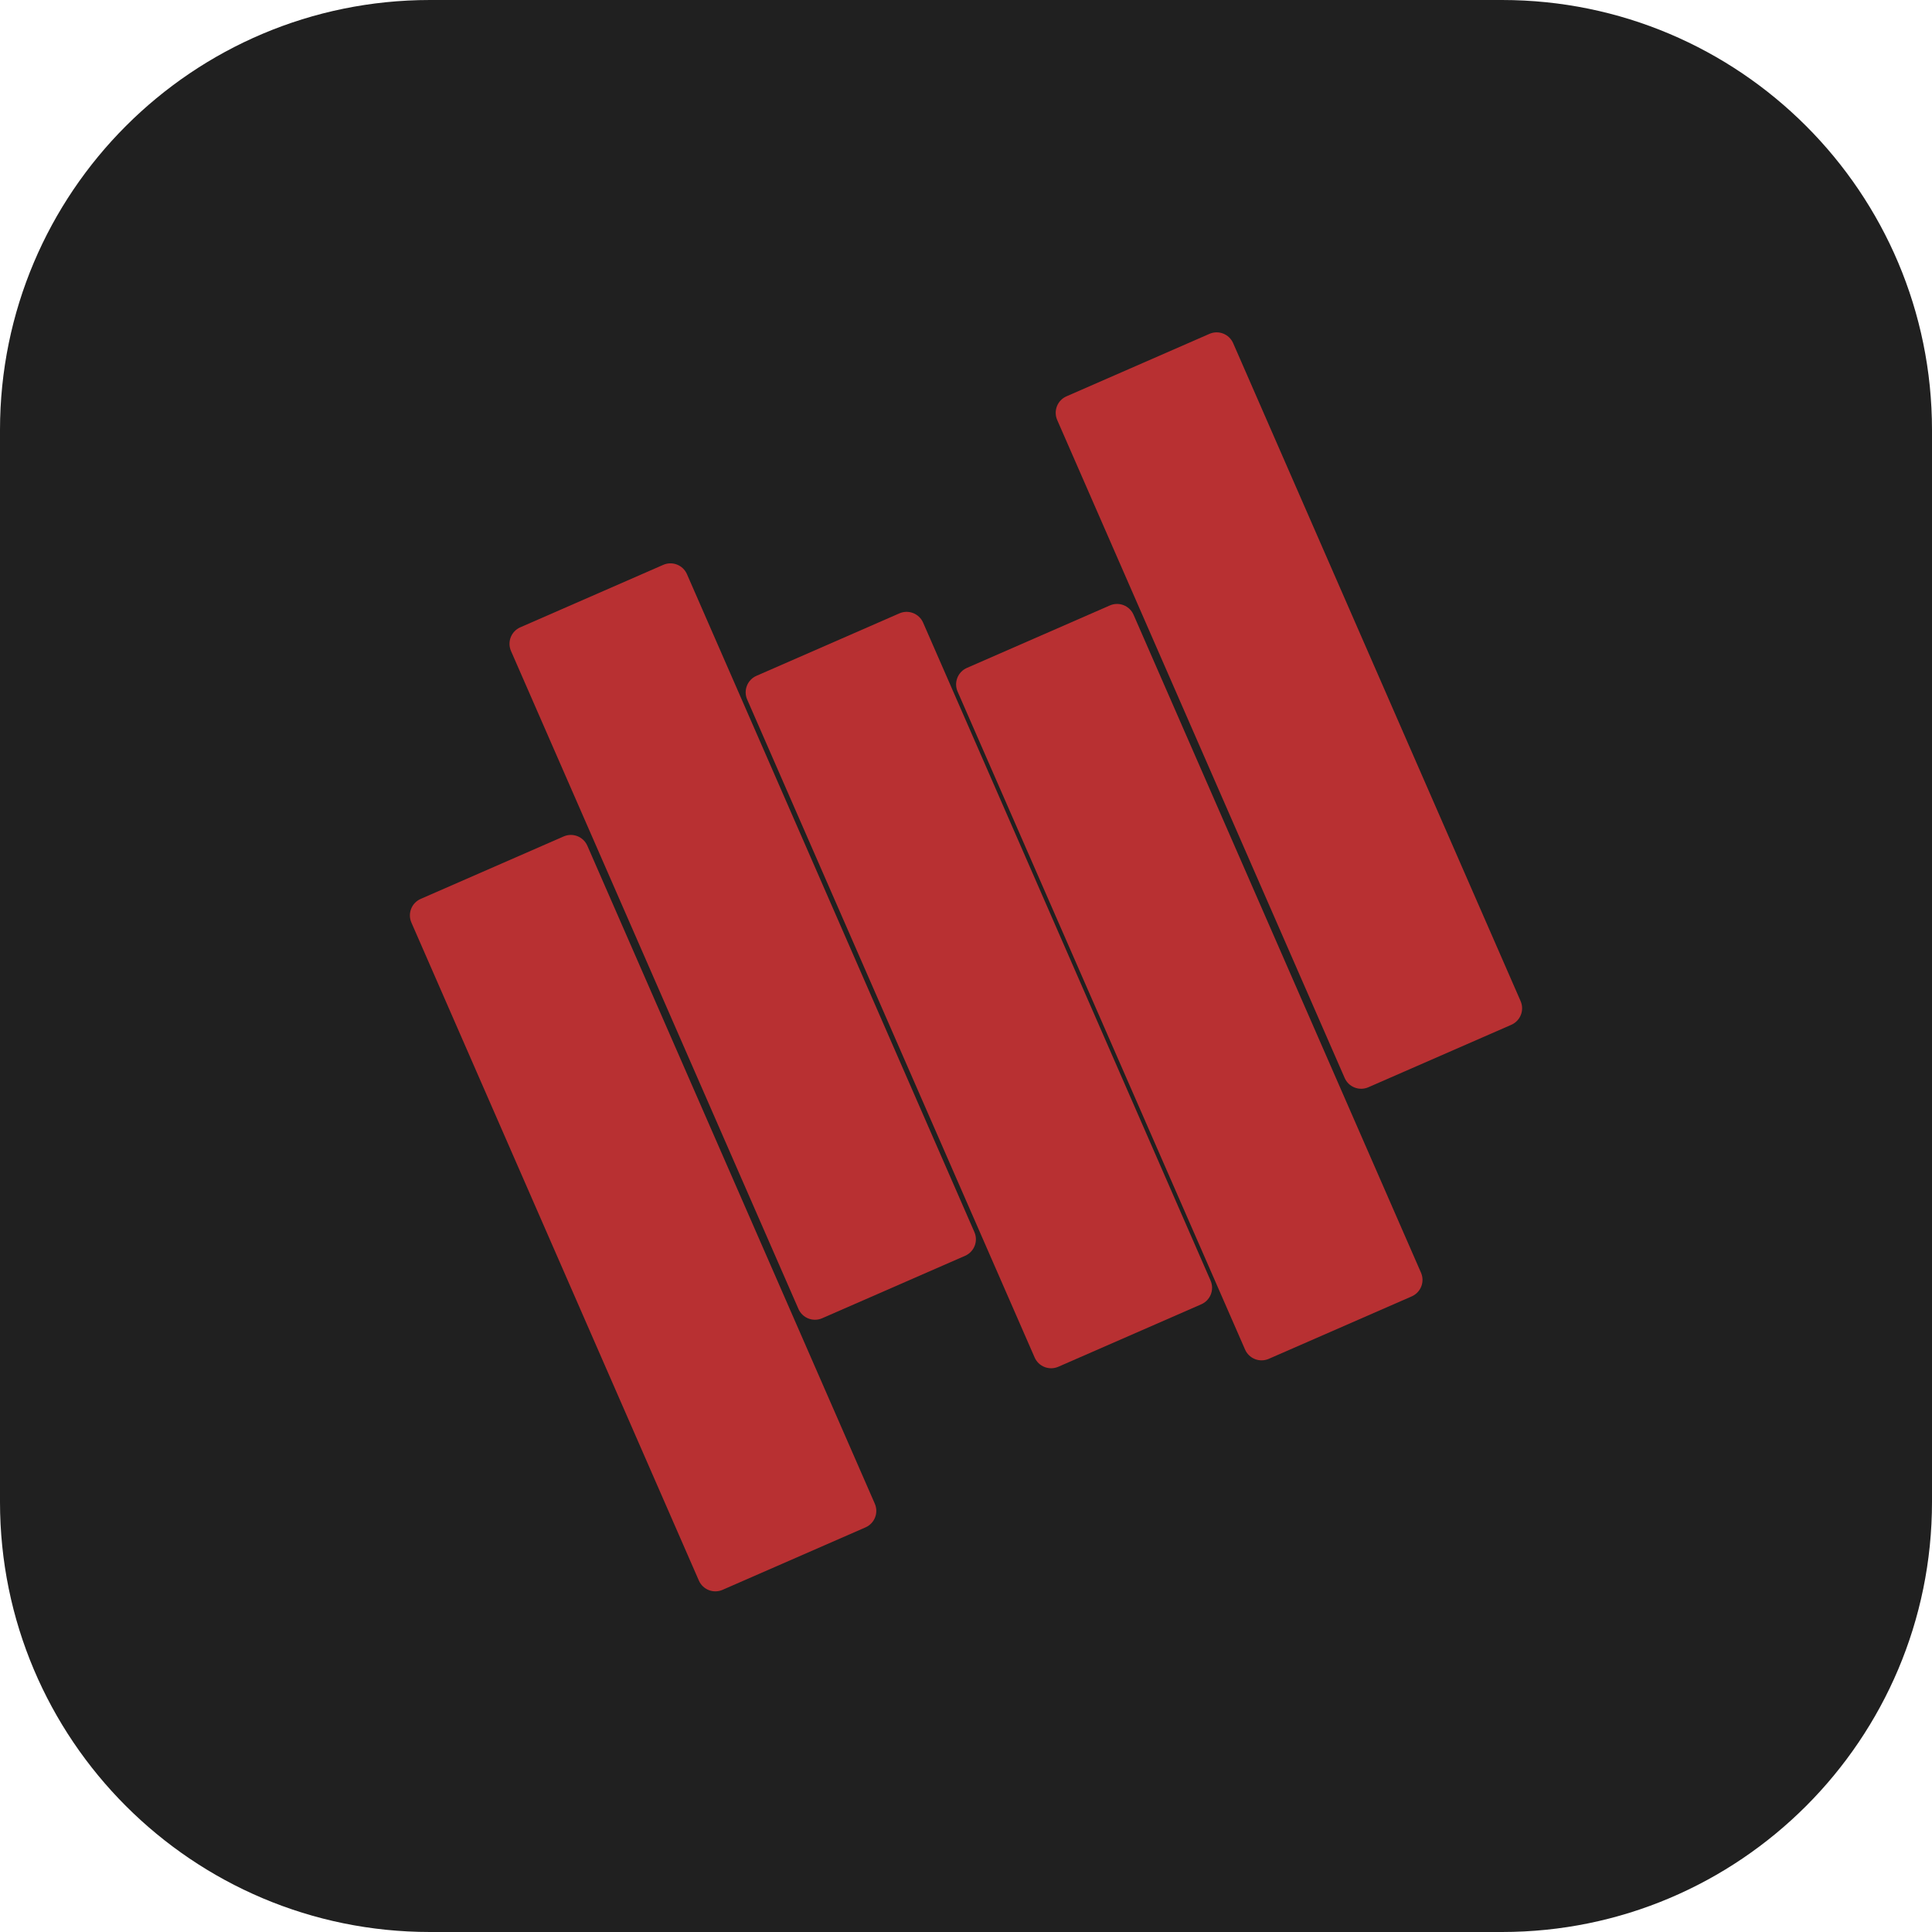
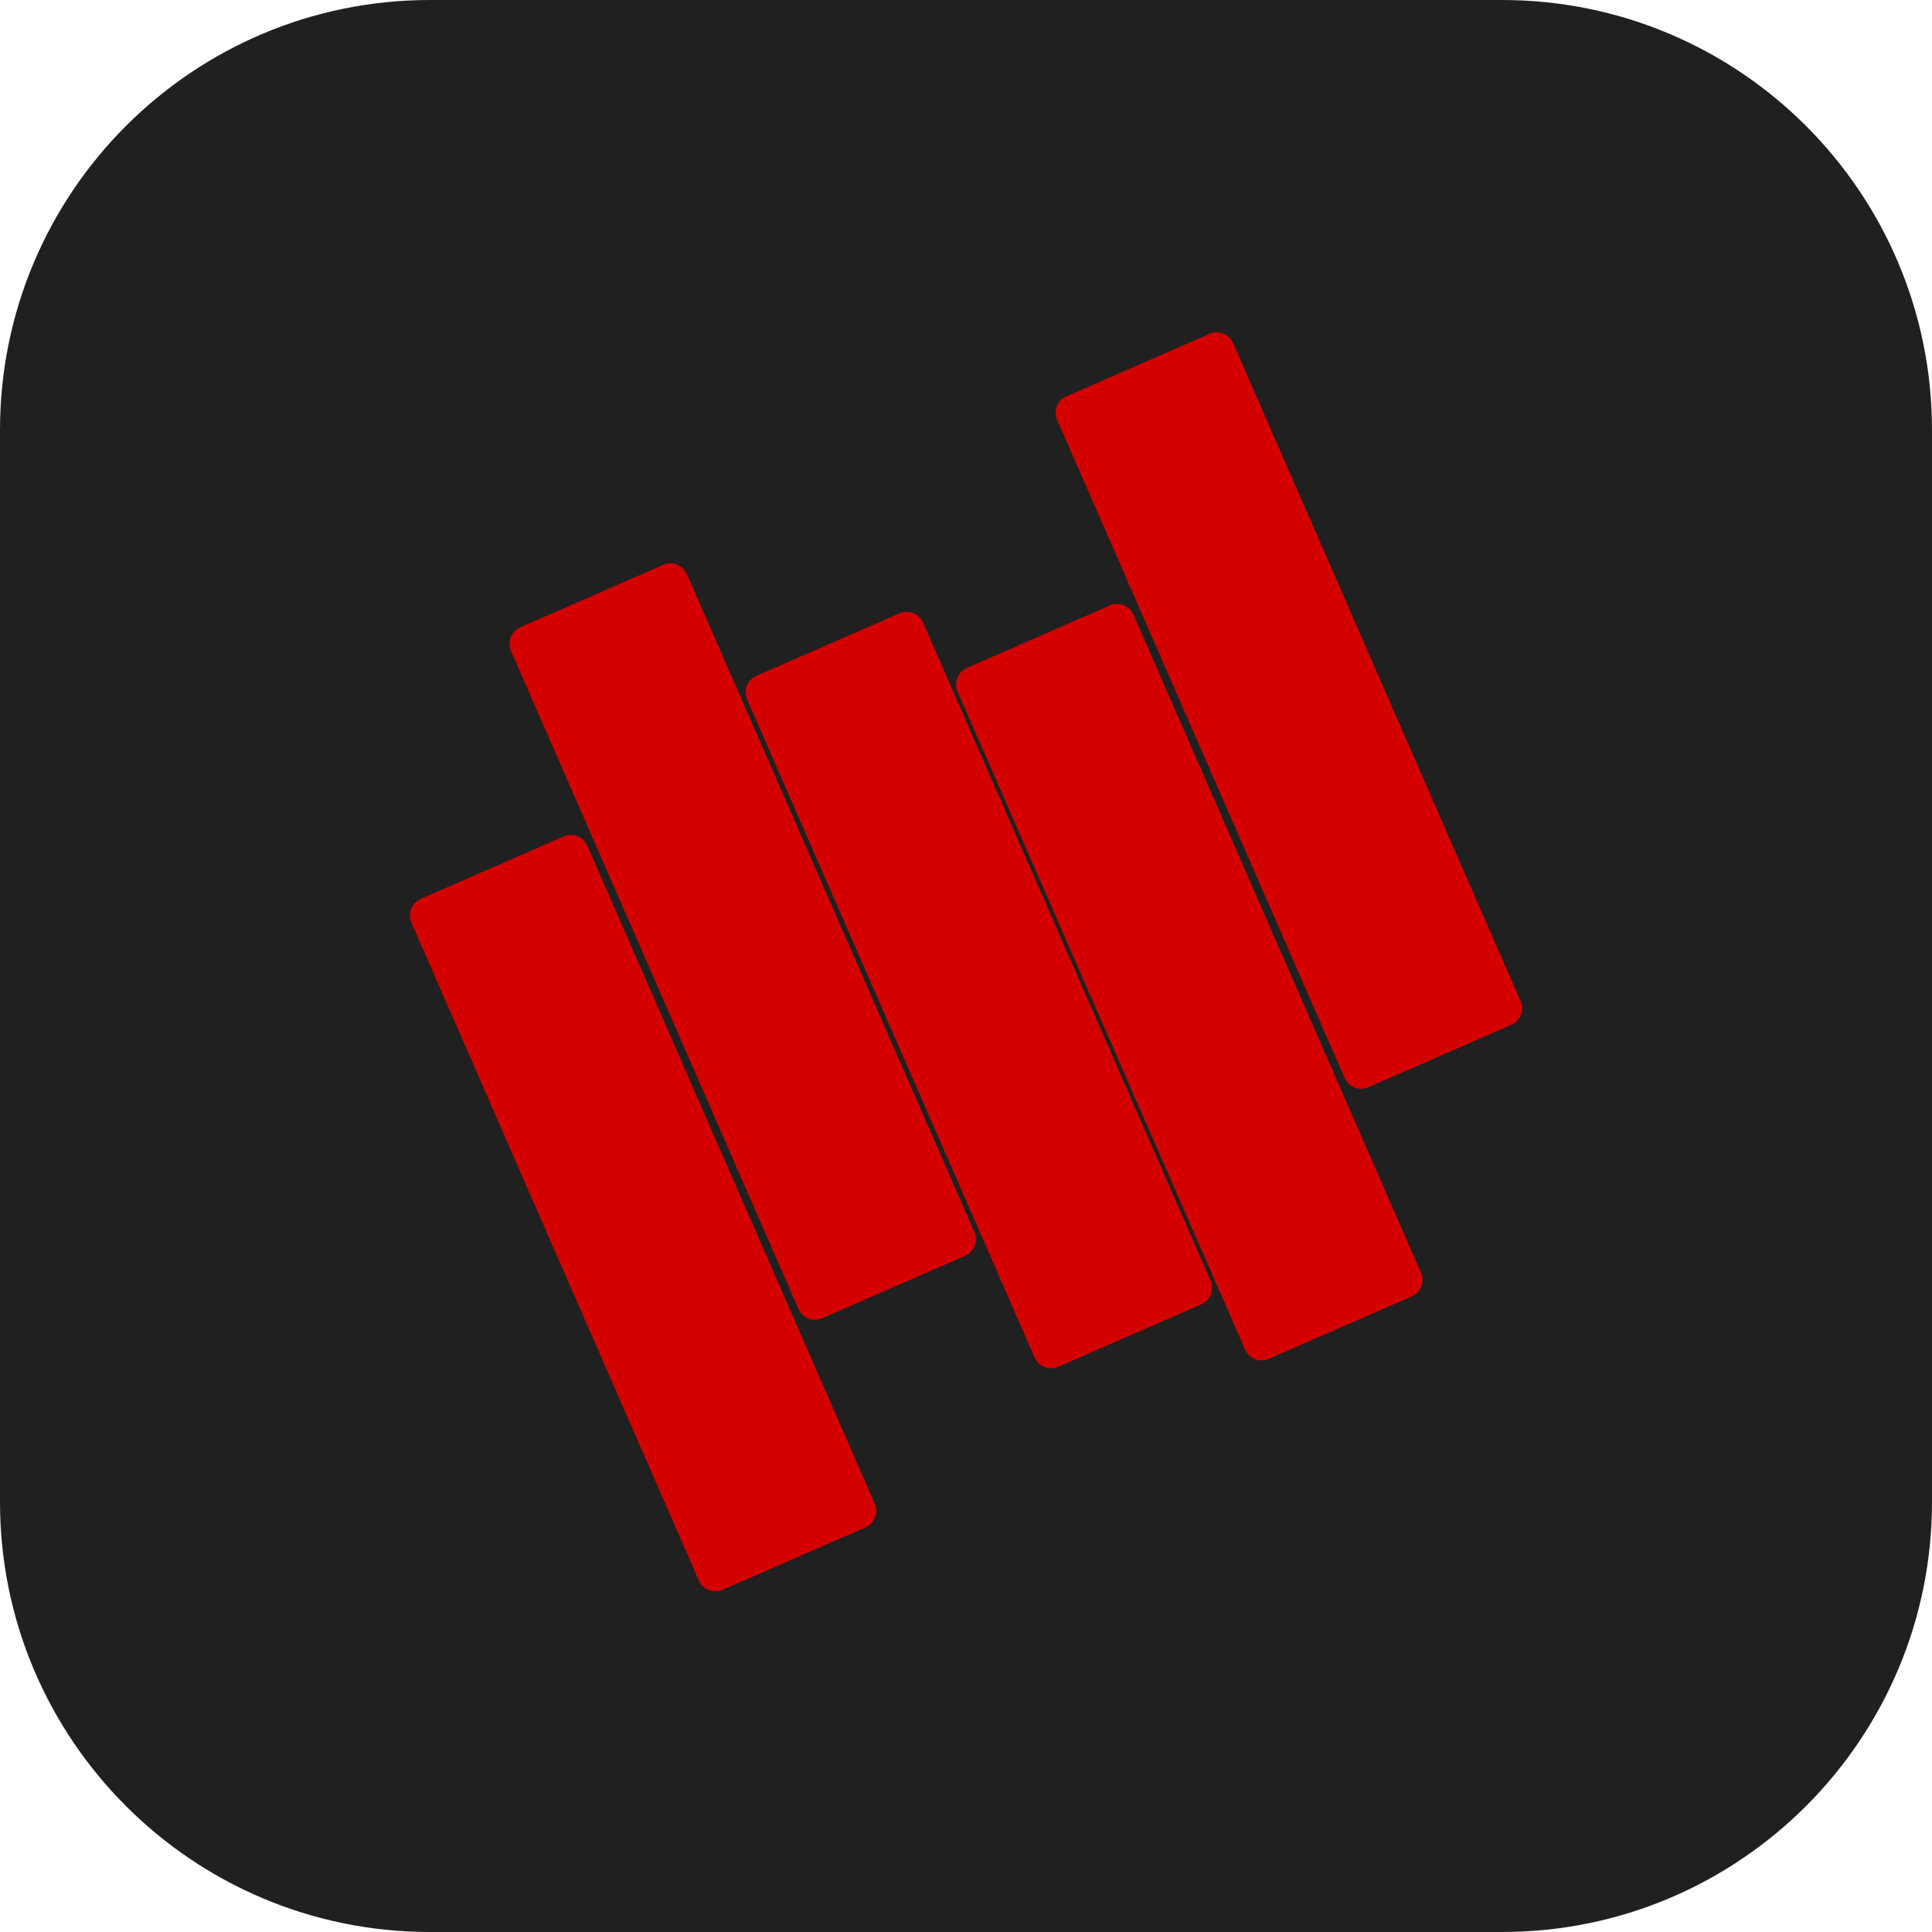
<svg xmlns="http://www.w3.org/2000/svg" viewBox="0 0 1932 1932">
  <rect width="1932" height="1932" rx="430" fill="#202020" />
-   <g fill="#b83032" transform="translate(964 966) rotate(-23.6)">
+   <g fill="#d40000" transform="translate(964 966) rotate(-23.6)">
    <rect x="-489" y="-279" width="192" height="754" rx="18" />
    <rect x="-289" y="-488" width="192" height="754" rx="18" />
    <rect x="-92" y="-349" width="192" height="754" rx="18" />
    <rect x="104" y="-272" width="192" height="754" rx="18" />
    <rect x="304" y="-481" width="192" height="754" rx="18" />
  </g>
</svg>
